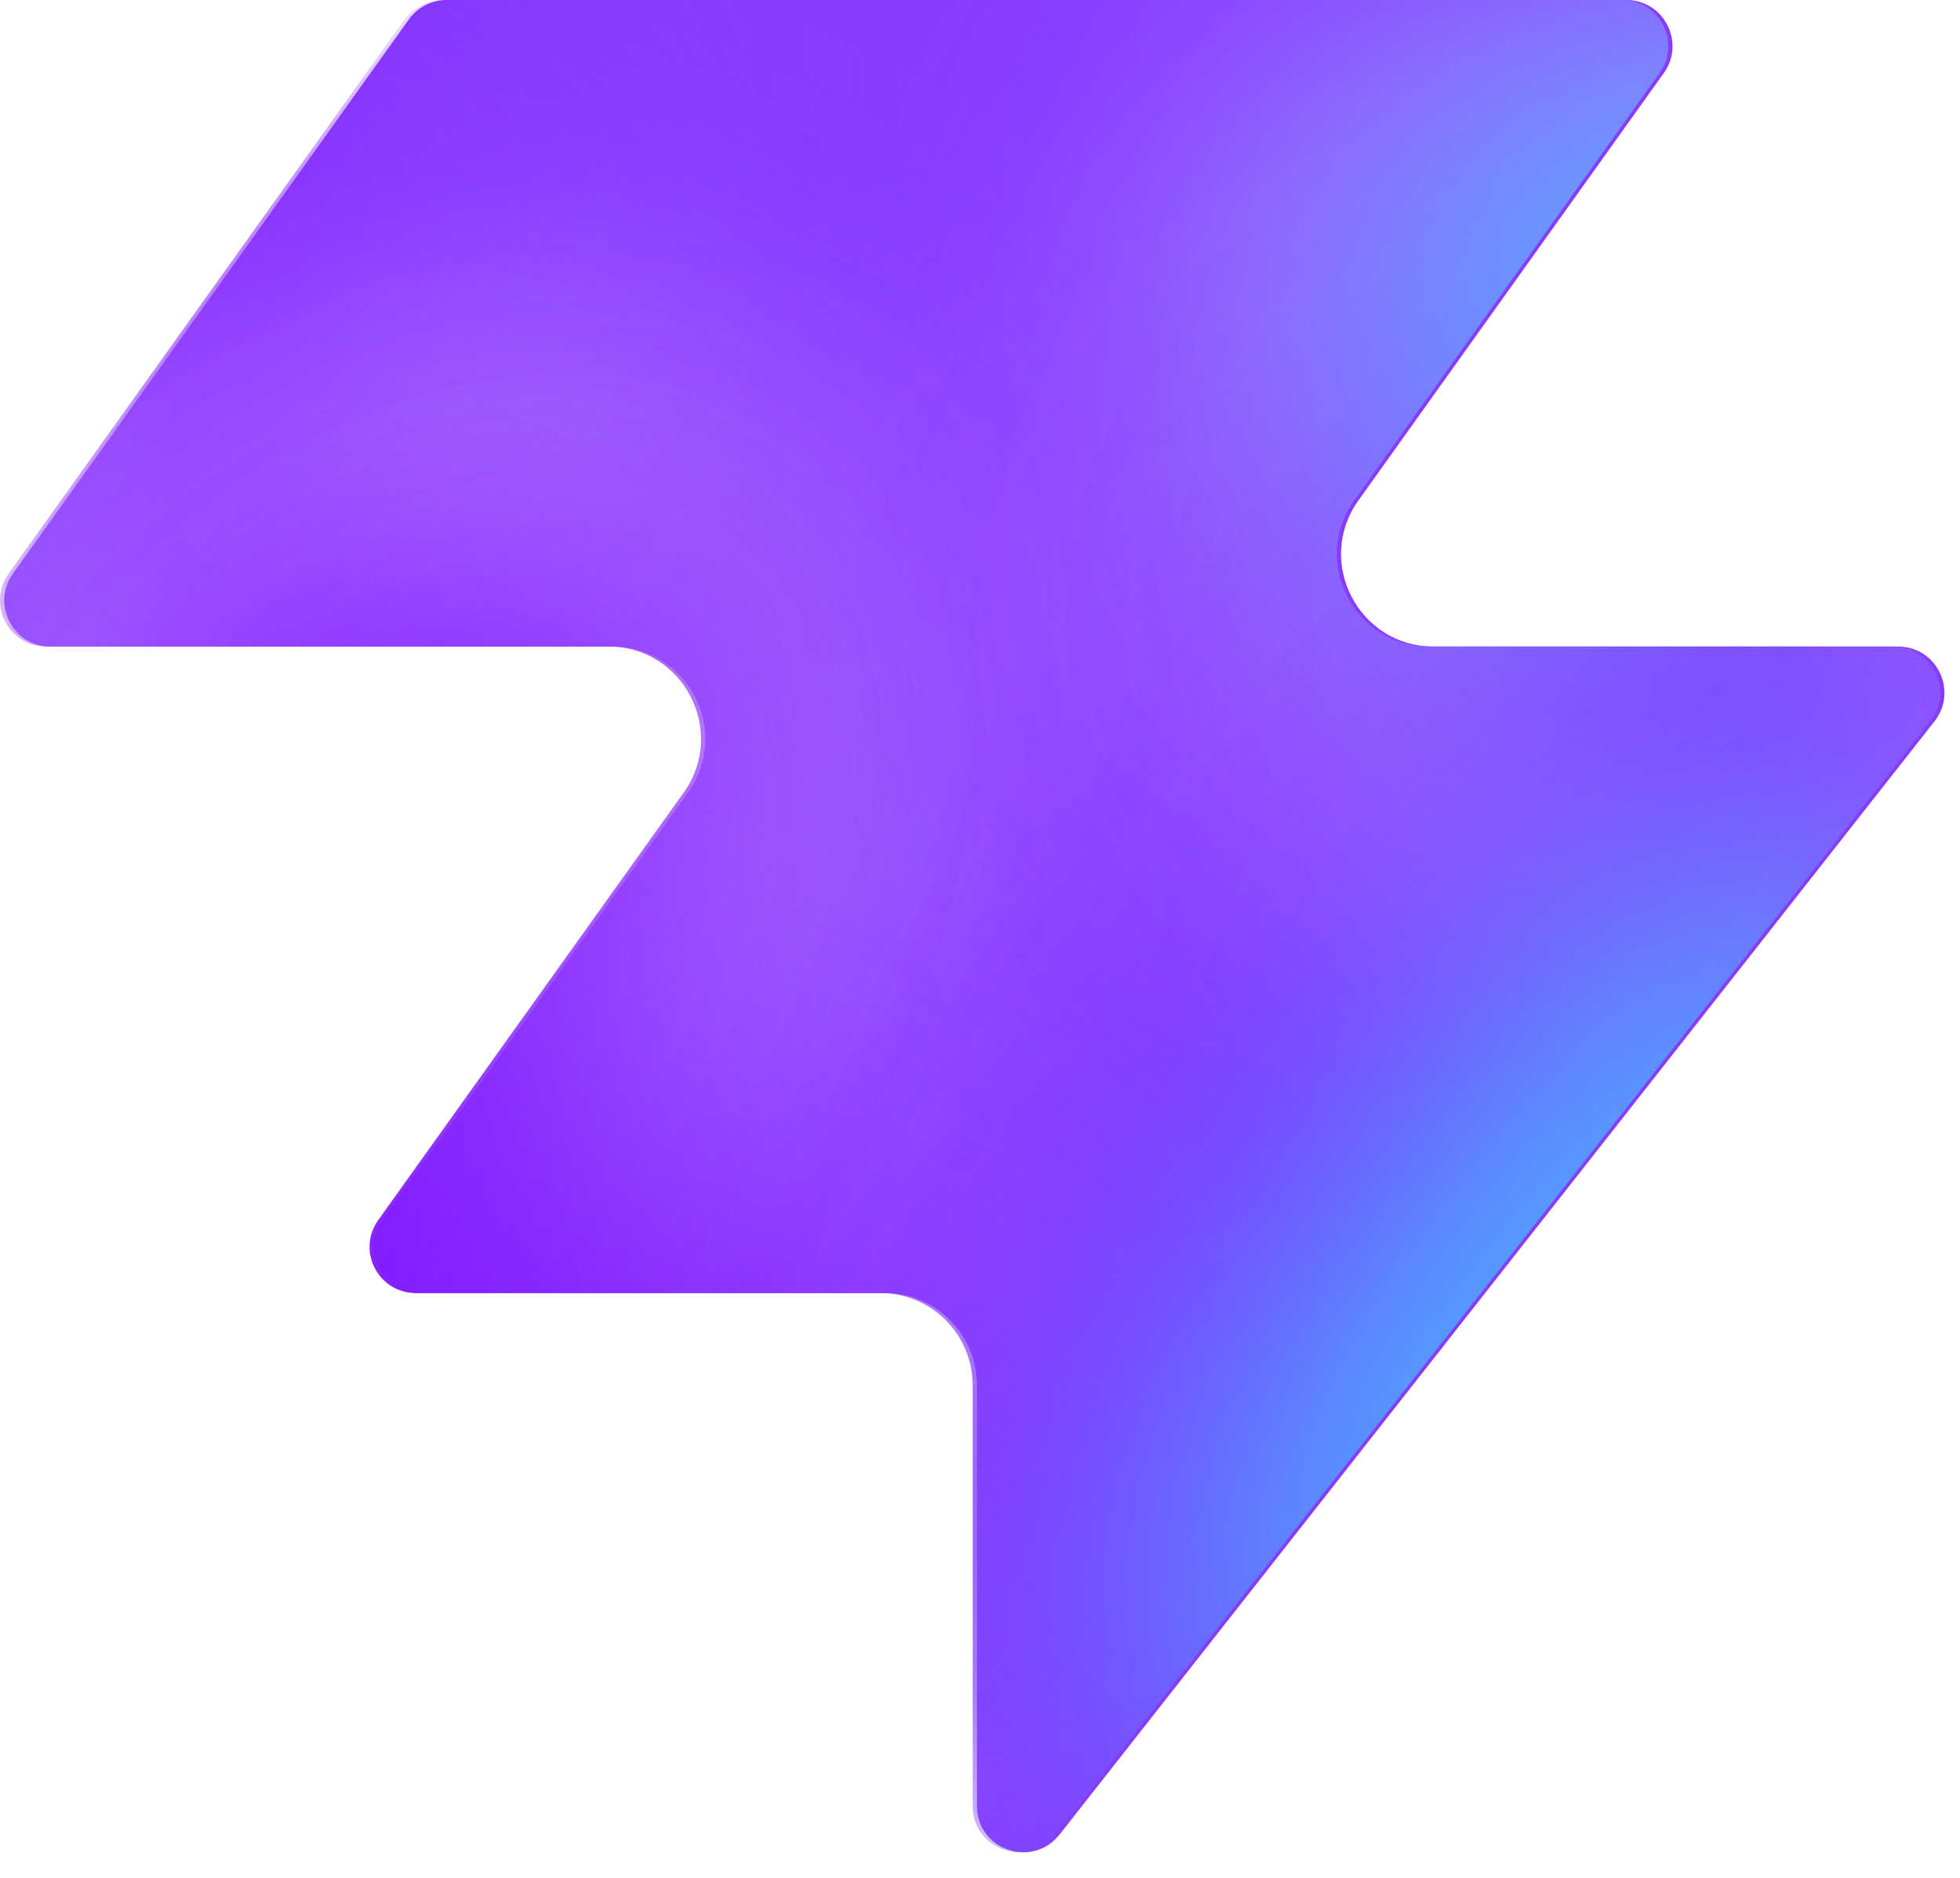
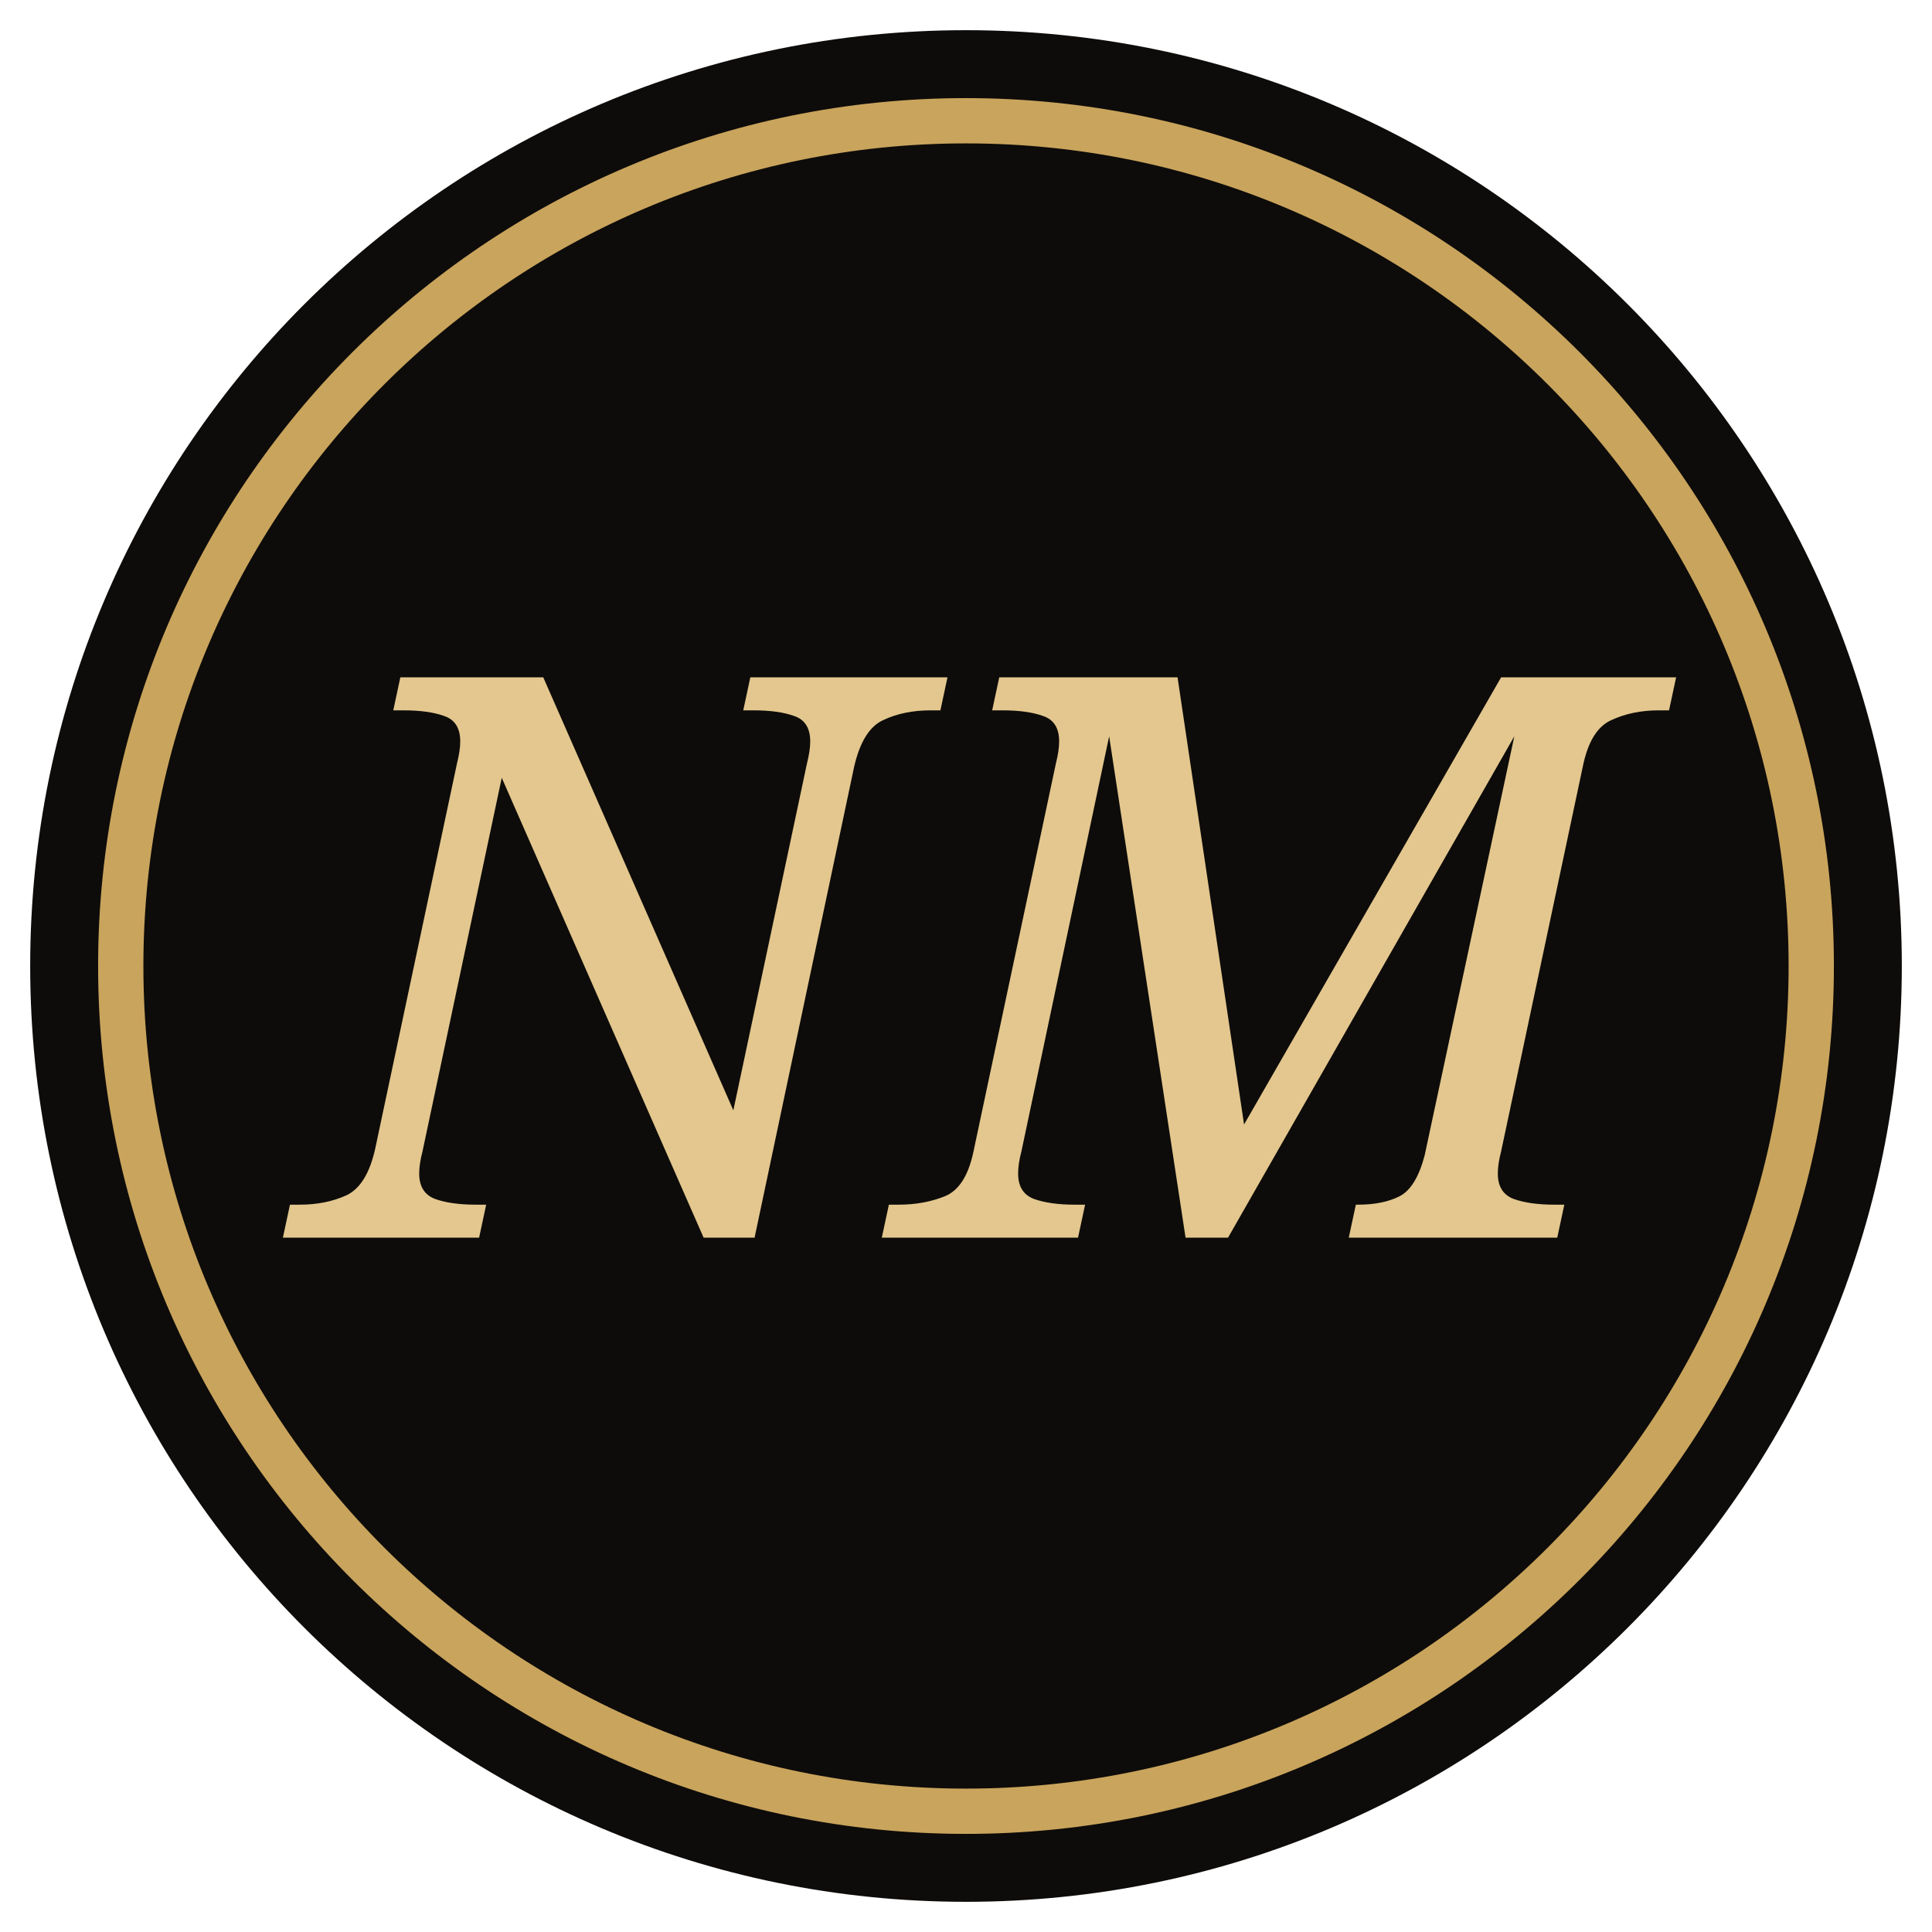
- <svg xmlns="http://www.w3.org/2000/svg" width="48" height="46" fill="none" viewBox="0 0 48 46">
-   <path fill="#863bff" d="M25.946 44.938c-.664.845-2.021.375-2.021-.698V33.937a2.26 2.26 0 0 0-2.262-2.262H10.287c-.92 0-1.456-1.04-.92-1.788l7.48-10.471c1.07-1.497 0-3.578-1.842-3.578H1.237c-.92 0-1.456-1.04-.92-1.788L10.013.474c.214-.297.556-.474.92-.474h28.894c.92 0 1.456 1.04.92 1.788l-7.48 10.471c-1.07 1.498 0 3.579 1.842 3.579h11.377c.943 0 1.473 1.088.89 1.83L25.947 44.94z" style="fill:#863bff;fill:color(display-p3 .525 .23 1);fill-opacity:1" />
-   <mask id="a" width="48" height="46" x="0" y="0" maskUnits="userSpaceOnUse" style="mask-type:alpha">
-     <path fill="#000" d="M25.842 44.938c-.664.844-2.021.375-2.021-.698V33.937a2.26 2.26 0 0 0-2.262-2.262H10.183c-.92 0-1.456-1.04-.92-1.788l7.48-10.471c1.07-1.498 0-3.579-1.842-3.579H1.133c-.92 0-1.456-1.04-.92-1.787L9.91.473c.214-.297.556-.474.92-.474h28.894c.92 0 1.456 1.04.92 1.788l-7.48 10.471c-1.07 1.498 0 3.578 1.842 3.578h11.377c.943 0 1.473 1.088.89 1.832L25.843 44.94z" style="fill:#000;fill-opacity:1" />
-   </mask>
-   <g mask="url(#a)">
-     <g filter="url(#b)">
-       <ellipse cx="5.508" cy="14.704" fill="#ede6ff" rx="5.508" ry="14.704" style="fill:#ede6ff;fill:color(display-p3 .927 .903 1);fill-opacity:1" transform="matrix(.00324 1 1 -.00324 -4.47 31.516)" />
-     </g>
-     <g filter="url(#c)">
-       <ellipse cx="10.399" cy="29.851" fill="#ede6ff" rx="10.399" ry="29.851" style="fill:#ede6ff;fill:color(display-p3 .927 .903 1);fill-opacity:1" transform="matrix(.00324 1 1 -.00324 -39.328 7.883)" />
-     </g>
-     <g filter="url(#d)">
-       <ellipse cx="5.508" cy="30.487" fill="#7e14ff" rx="5.508" ry="30.487" style="fill:#7e14ff;fill:color(display-p3 .492 .077 1);fill-opacity:1" transform="rotate(89.814 -25.913 -14.639)scale(1 -1)" />
-     </g>
-     <g filter="url(#e)">
-       <ellipse cx="5.508" cy="30.599" fill="#7e14ff" rx="5.508" ry="30.599" style="fill:#7e14ff;fill:color(display-p3 .492 .077 1);fill-opacity:1" transform="rotate(89.814 -32.644 -3.334)scale(1 -1)" />
-     </g>
-     <g filter="url(#f)">
-       <ellipse cx="5.508" cy="30.599" fill="#7e14ff" rx="5.508" ry="30.599" style="fill:#7e14ff;fill:color(display-p3 .492 .077 1);fill-opacity:1" transform="matrix(.00324 1 1 -.00324 -34.34 30.47)" />
-     </g>
-     <g filter="url(#g)">
-       <ellipse cx="14.072" cy="22.078" fill="#ede6ff" rx="14.072" ry="22.078" style="fill:#ede6ff;fill:color(display-p3 .927 .903 1);fill-opacity:1" transform="rotate(93.35 24.506 48.493)scale(-1 1)" />
-     </g>
-     <g filter="url(#h)">
-       <ellipse cx="3.47" cy="21.501" fill="#7e14ff" rx="3.47" ry="21.501" style="fill:#7e14ff;fill:color(display-p3 .492 .077 1);fill-opacity:1" transform="rotate(89.009 28.708 47.59)scale(-1 1)" />
-     </g>
-     <g filter="url(#i)">
-       <ellipse cx="3.47" cy="21.501" fill="#7e14ff" rx="3.47" ry="21.501" style="fill:#7e14ff;fill:color(display-p3 .492 .077 1);fill-opacity:1" transform="rotate(89.009 28.708 47.59)scale(-1 1)" />
-     </g>
-     <g filter="url(#j)">
-       <ellipse cx=".387" cy="8.972" fill="#7e14ff" rx="4.407" ry="29.108" style="fill:#7e14ff;fill:color(display-p3 .492 .077 1);fill-opacity:1" transform="rotate(39.51 .387 8.972)" />
-     </g>
-     <g filter="url(#k)">
-       <ellipse cx="47.523" cy="-6.092" fill="#7e14ff" rx="4.407" ry="29.108" style="fill:#7e14ff;fill:color(display-p3 .492 .077 1);fill-opacity:1" transform="rotate(37.892 47.523 -6.092)" />
-     </g>
-     <g filter="url(#l)">
-       <ellipse cx="41.412" cy="6.333" fill="#47bfff" rx="5.971" ry="9.665" style="fill:#47bfff;fill:color(display-p3 .28 .748 1);fill-opacity:1" transform="rotate(37.892 41.412 6.333)" />
-     </g>
-     <g filter="url(#m)">
-       <ellipse cx="-1.879" cy="38.332" fill="#7e14ff" rx="4.407" ry="29.108" style="fill:#7e14ff;fill:color(display-p3 .492 .077 1);fill-opacity:1" transform="rotate(37.892 -1.88 38.332)" />
-     </g>
-     <g filter="url(#n)">
-       <ellipse cx="-1.879" cy="38.332" fill="#7e14ff" rx="4.407" ry="29.108" style="fill:#7e14ff;fill:color(display-p3 .492 .077 1);fill-opacity:1" transform="rotate(37.892 -1.88 38.332)" />
-     </g>
-     <g filter="url(#o)">
-       <ellipse cx="35.651" cy="29.907" fill="#7e14ff" rx="4.407" ry="29.108" style="fill:#7e14ff;fill:color(display-p3 .492 .077 1);fill-opacity:1" transform="rotate(37.892 35.651 29.907)" />
-     </g>
-     <g filter="url(#p)">
-       <ellipse cx="38.418" cy="32.4" fill="#47bfff" rx="5.971" ry="15.297" style="fill:#47bfff;fill:color(display-p3 .28 .748 1);fill-opacity:1" transform="rotate(37.892 38.418 32.4)" />
-     </g>
-   </g>
-   <defs>
-     <filter id="b" width="60.045" height="41.654" x="-19.77" y="16.149" color-interpolation-filters="sRGB" filterUnits="userSpaceOnUse">
-       <feFlood flood-opacity="0" result="BackgroundImageFix" />
-       <feBlend in="SourceGraphic" in2="BackgroundImageFix" result="shape" />
-       <feGaussianBlur result="effect1_foregroundBlur_2002_17158" stdDeviation="7.659" />
-     </filter>
-     <filter id="c" width="90.34" height="51.437" x="-54.613" y="-7.533" color-interpolation-filters="sRGB" filterUnits="userSpaceOnUse">
-       <feFlood flood-opacity="0" result="BackgroundImageFix" />
-       <feBlend in="SourceGraphic" in2="BackgroundImageFix" result="shape" />
-       <feGaussianBlur result="effect1_foregroundBlur_2002_17158" stdDeviation="7.659" />
-     </filter>
-     <filter id="d" width="79.355" height="29.4" x="-49.64" y="2.03" color-interpolation-filters="sRGB" filterUnits="userSpaceOnUse">
-       <feFlood flood-opacity="0" result="BackgroundImageFix" />
-       <feBlend in="SourceGraphic" in2="BackgroundImageFix" result="shape" />
-       <feGaussianBlur result="effect1_foregroundBlur_2002_17158" stdDeviation="4.596" />
-     </filter>
-     <filter id="e" width="79.579" height="29.4" x="-45.045" y="20.029" color-interpolation-filters="sRGB" filterUnits="userSpaceOnUse">
-       <feFlood flood-opacity="0" result="BackgroundImageFix" />
-       <feBlend in="SourceGraphic" in2="BackgroundImageFix" result="shape" />
-       <feGaussianBlur result="effect1_foregroundBlur_2002_17158" stdDeviation="4.596" />
-     </filter>
-     <filter id="f" width="79.579" height="29.4" x="-43.513" y="21.178" color-interpolation-filters="sRGB" filterUnits="userSpaceOnUse">
-       <feFlood flood-opacity="0" result="BackgroundImageFix" />
-       <feBlend in="SourceGraphic" in2="BackgroundImageFix" result="shape" />
-       <feGaussianBlur result="effect1_foregroundBlur_2002_17158" stdDeviation="4.596" />
-     </filter>
-     <filter id="g" width="74.749" height="58.852" x="15.756" y="-17.901" color-interpolation-filters="sRGB" filterUnits="userSpaceOnUse">
-       <feFlood flood-opacity="0" result="BackgroundImageFix" />
-       <feBlend in="SourceGraphic" in2="BackgroundImageFix" result="shape" />
-       <feGaussianBlur result="effect1_foregroundBlur_2002_17158" stdDeviation="7.659" />
-     </filter>
-     <filter id="h" width="61.377" height="25.362" x="23.548" y="2.284" color-interpolation-filters="sRGB" filterUnits="userSpaceOnUse">
-       <feFlood flood-opacity="0" result="BackgroundImageFix" />
-       <feBlend in="SourceGraphic" in2="BackgroundImageFix" result="shape" />
-       <feGaussianBlur result="effect1_foregroundBlur_2002_17158" stdDeviation="4.596" />
-     </filter>
-     <filter id="i" width="61.377" height="25.362" x="23.548" y="2.284" color-interpolation-filters="sRGB" filterUnits="userSpaceOnUse">
-       <feFlood flood-opacity="0" result="BackgroundImageFix" />
-       <feBlend in="SourceGraphic" in2="BackgroundImageFix" result="shape" />
-       <feGaussianBlur result="effect1_foregroundBlur_2002_17158" stdDeviation="4.596" />
-     </filter>
-     <filter id="j" width="56.045" height="63.649" x="-27.636" y="-22.853" color-interpolation-filters="sRGB" filterUnits="userSpaceOnUse">
-       <feFlood flood-opacity="0" result="BackgroundImageFix" />
-       <feBlend in="SourceGraphic" in2="BackgroundImageFix" result="shape" />
-       <feGaussianBlur result="effect1_foregroundBlur_2002_17158" stdDeviation="4.596" />
-     </filter>
-     <filter id="k" width="54.814" height="64.646" x="20.116" y="-38.415" color-interpolation-filters="sRGB" filterUnits="userSpaceOnUse">
-       <feFlood flood-opacity="0" result="BackgroundImageFix" />
-       <feBlend in="SourceGraphic" in2="BackgroundImageFix" result="shape" />
-       <feGaussianBlur result="effect1_foregroundBlur_2002_17158" stdDeviation="4.596" />
-     </filter>
-     <filter id="l" width="33.541" height="35.313" x="24.641" y="-11.323" color-interpolation-filters="sRGB" filterUnits="userSpaceOnUse">
-       <feFlood flood-opacity="0" result="BackgroundImageFix" />
-       <feBlend in="SourceGraphic" in2="BackgroundImageFix" result="shape" />
-       <feGaussianBlur result="effect1_foregroundBlur_2002_17158" stdDeviation="4.596" />
-     </filter>
-     <filter id="m" width="54.814" height="64.646" x="-29.286" y="6.009" color-interpolation-filters="sRGB" filterUnits="userSpaceOnUse">
-       <feFlood flood-opacity="0" result="BackgroundImageFix" />
-       <feBlend in="SourceGraphic" in2="BackgroundImageFix" result="shape" />
-       <feGaussianBlur result="effect1_foregroundBlur_2002_17158" stdDeviation="4.596" />
-     </filter>
-     <filter id="n" width="54.814" height="64.646" x="-29.286" y="6.009" color-interpolation-filters="sRGB" filterUnits="userSpaceOnUse">
-       <feFlood flood-opacity="0" result="BackgroundImageFix" />
-       <feBlend in="SourceGraphic" in2="BackgroundImageFix" result="shape" />
-       <feGaussianBlur result="effect1_foregroundBlur_2002_17158" stdDeviation="4.596" />
-     </filter>
-     <filter id="o" width="54.814" height="64.646" x="8.244" y="-2.416" color-interpolation-filters="sRGB" filterUnits="userSpaceOnUse">
-       <feFlood flood-opacity="0" result="BackgroundImageFix" />
-       <feBlend in="SourceGraphic" in2="BackgroundImageFix" result="shape" />
-       <feGaussianBlur result="effect1_foregroundBlur_2002_17158" stdDeviation="4.596" />
-     </filter>
-     <filter id="p" width="39.409" height="43.623" x="18.713" y="10.588" color-interpolation-filters="sRGB" filterUnits="userSpaceOnUse">
-       <feFlood flood-opacity="0" result="BackgroundImageFix" />
-       <feBlend in="SourceGraphic" in2="BackgroundImageFix" result="shape" />
-       <feGaussianBlur result="effect1_foregroundBlur_2002_17158" stdDeviation="4.596" />
-     </filter>
-   </defs>
+ <svg xmlns="http://www.w3.org/2000/svg" viewBox="0 0 64 64">
+   <circle cx="32" cy="32" r="31" fill="#0e0c0a" />
+   <circle cx="32" cy="32" r="28" fill="none" stroke="#c9a45c" stroke-width="1.5" />
+   <text x="32" y="41" text-anchor="middle" font-family="Cormorant Garamond, Georgia, serif" font-style="italic" font-size="26" fill="#e3c78e">NM</text>
</svg>
